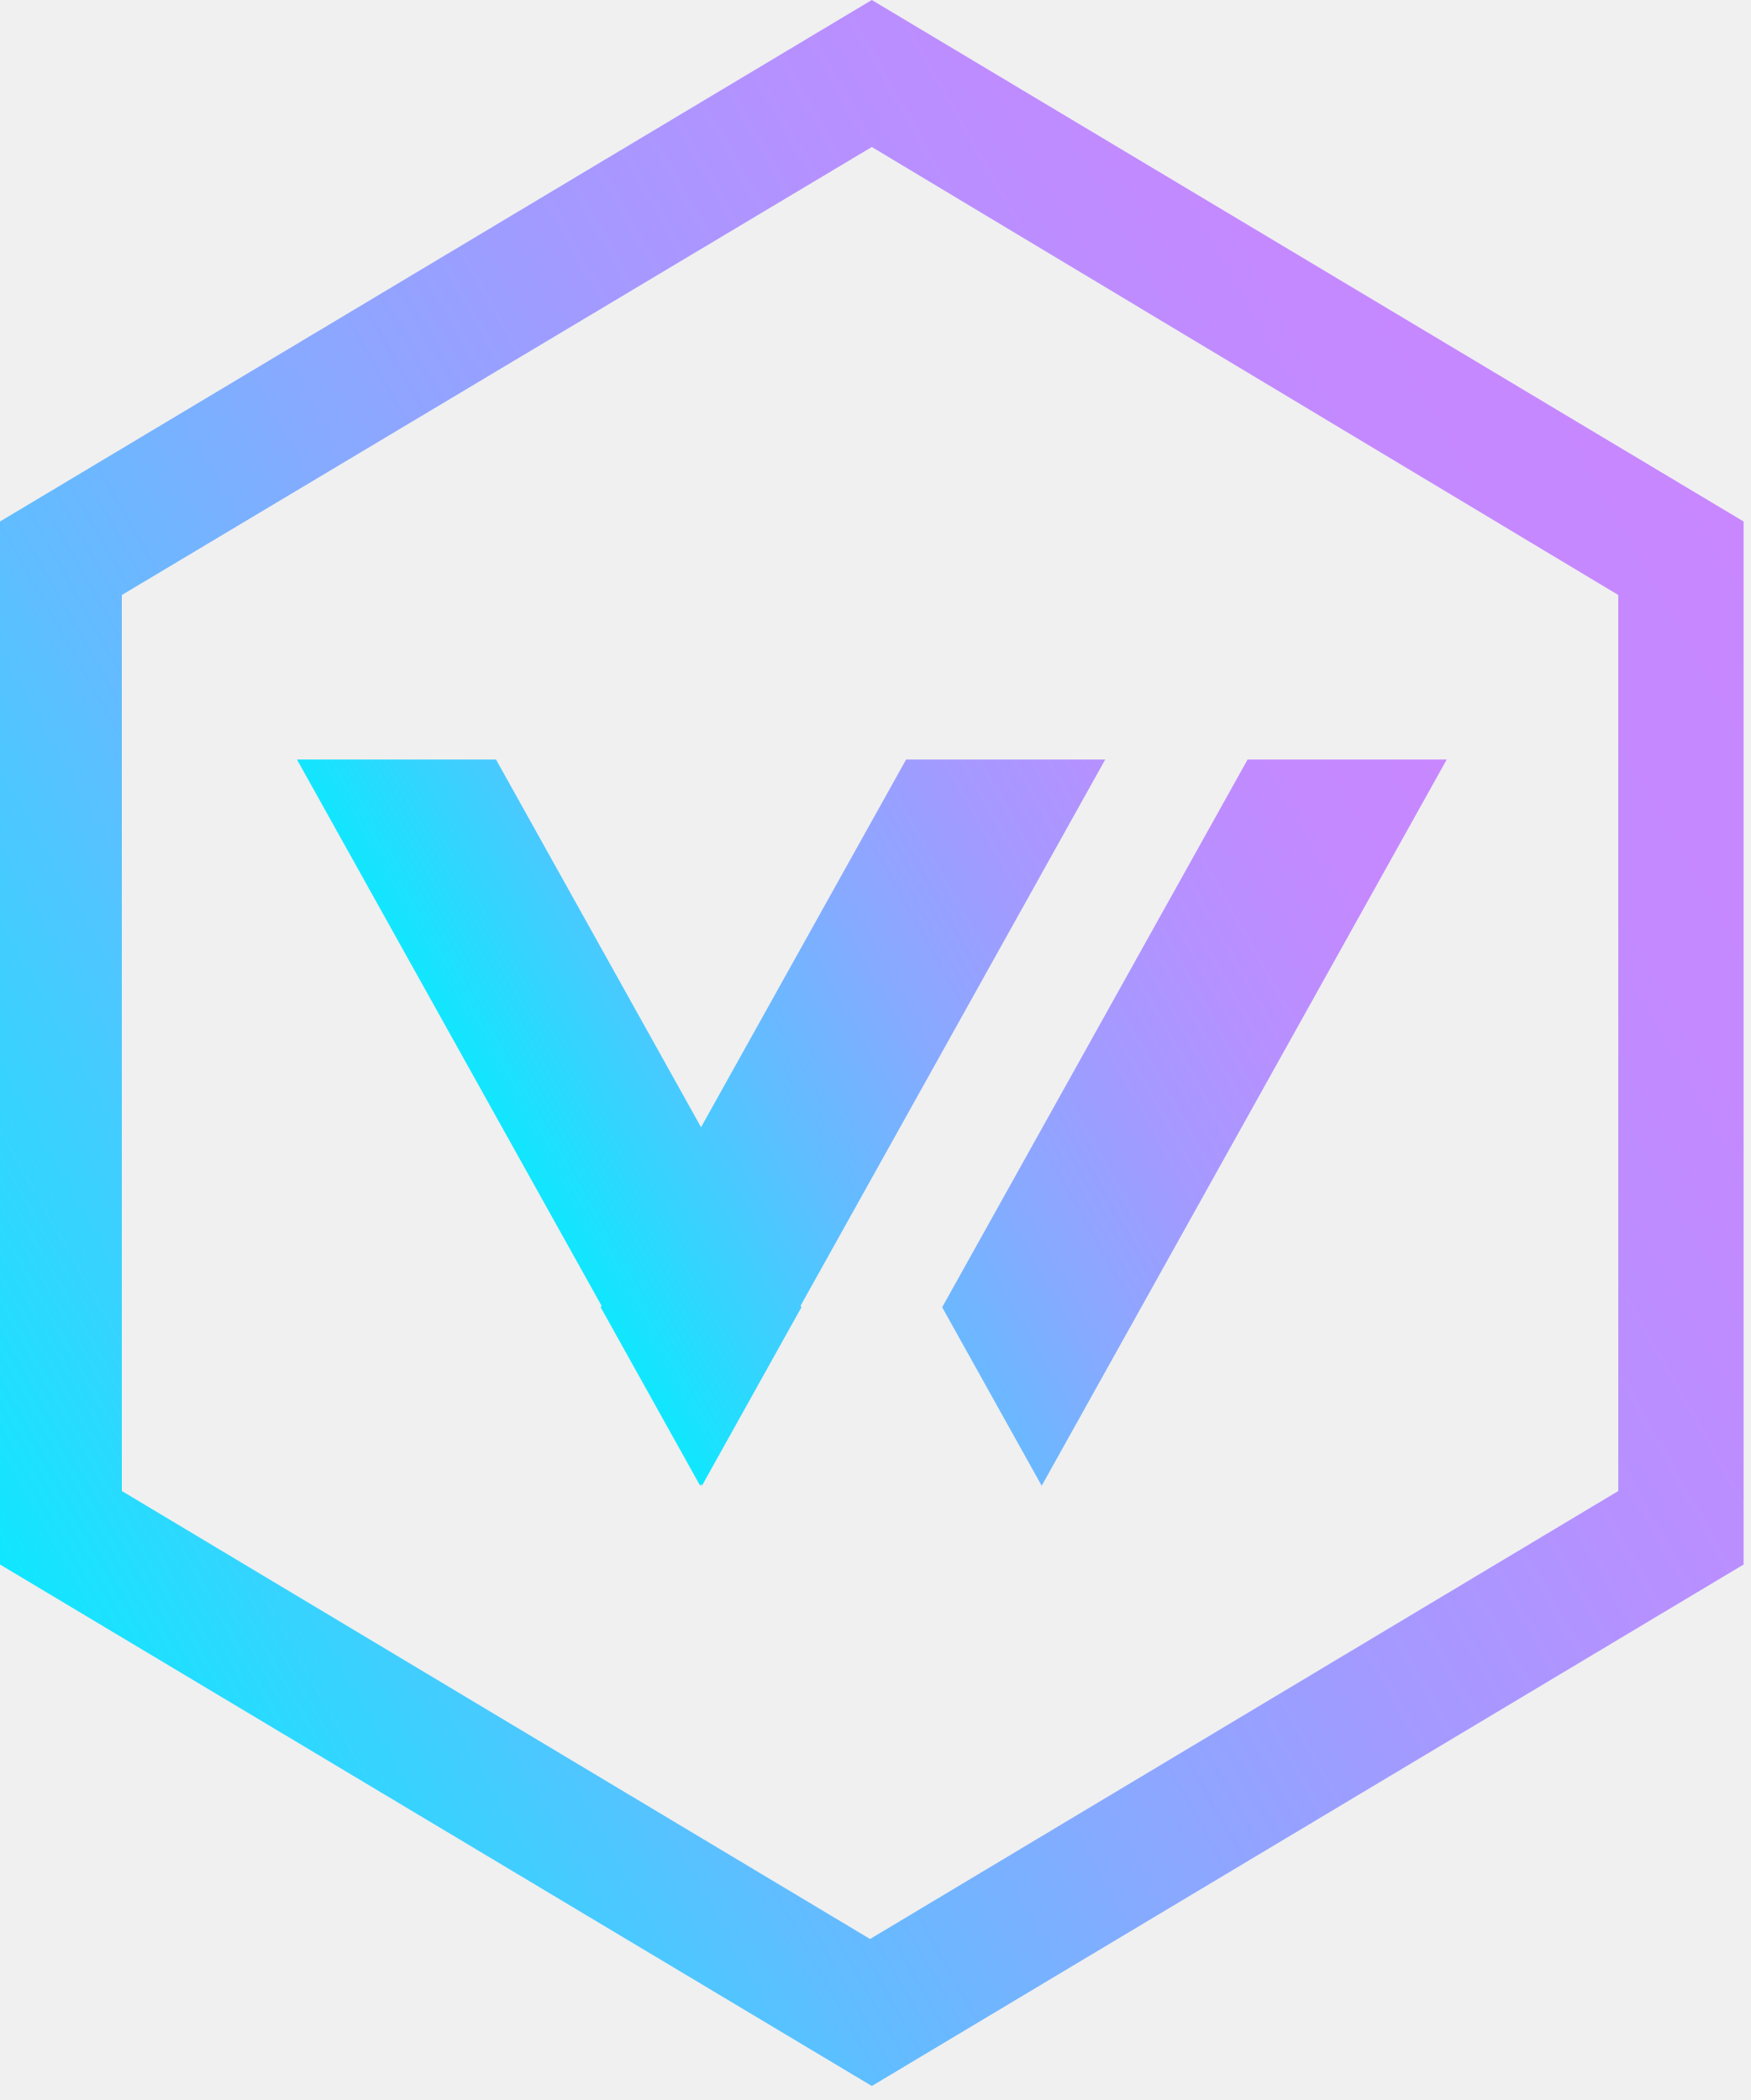
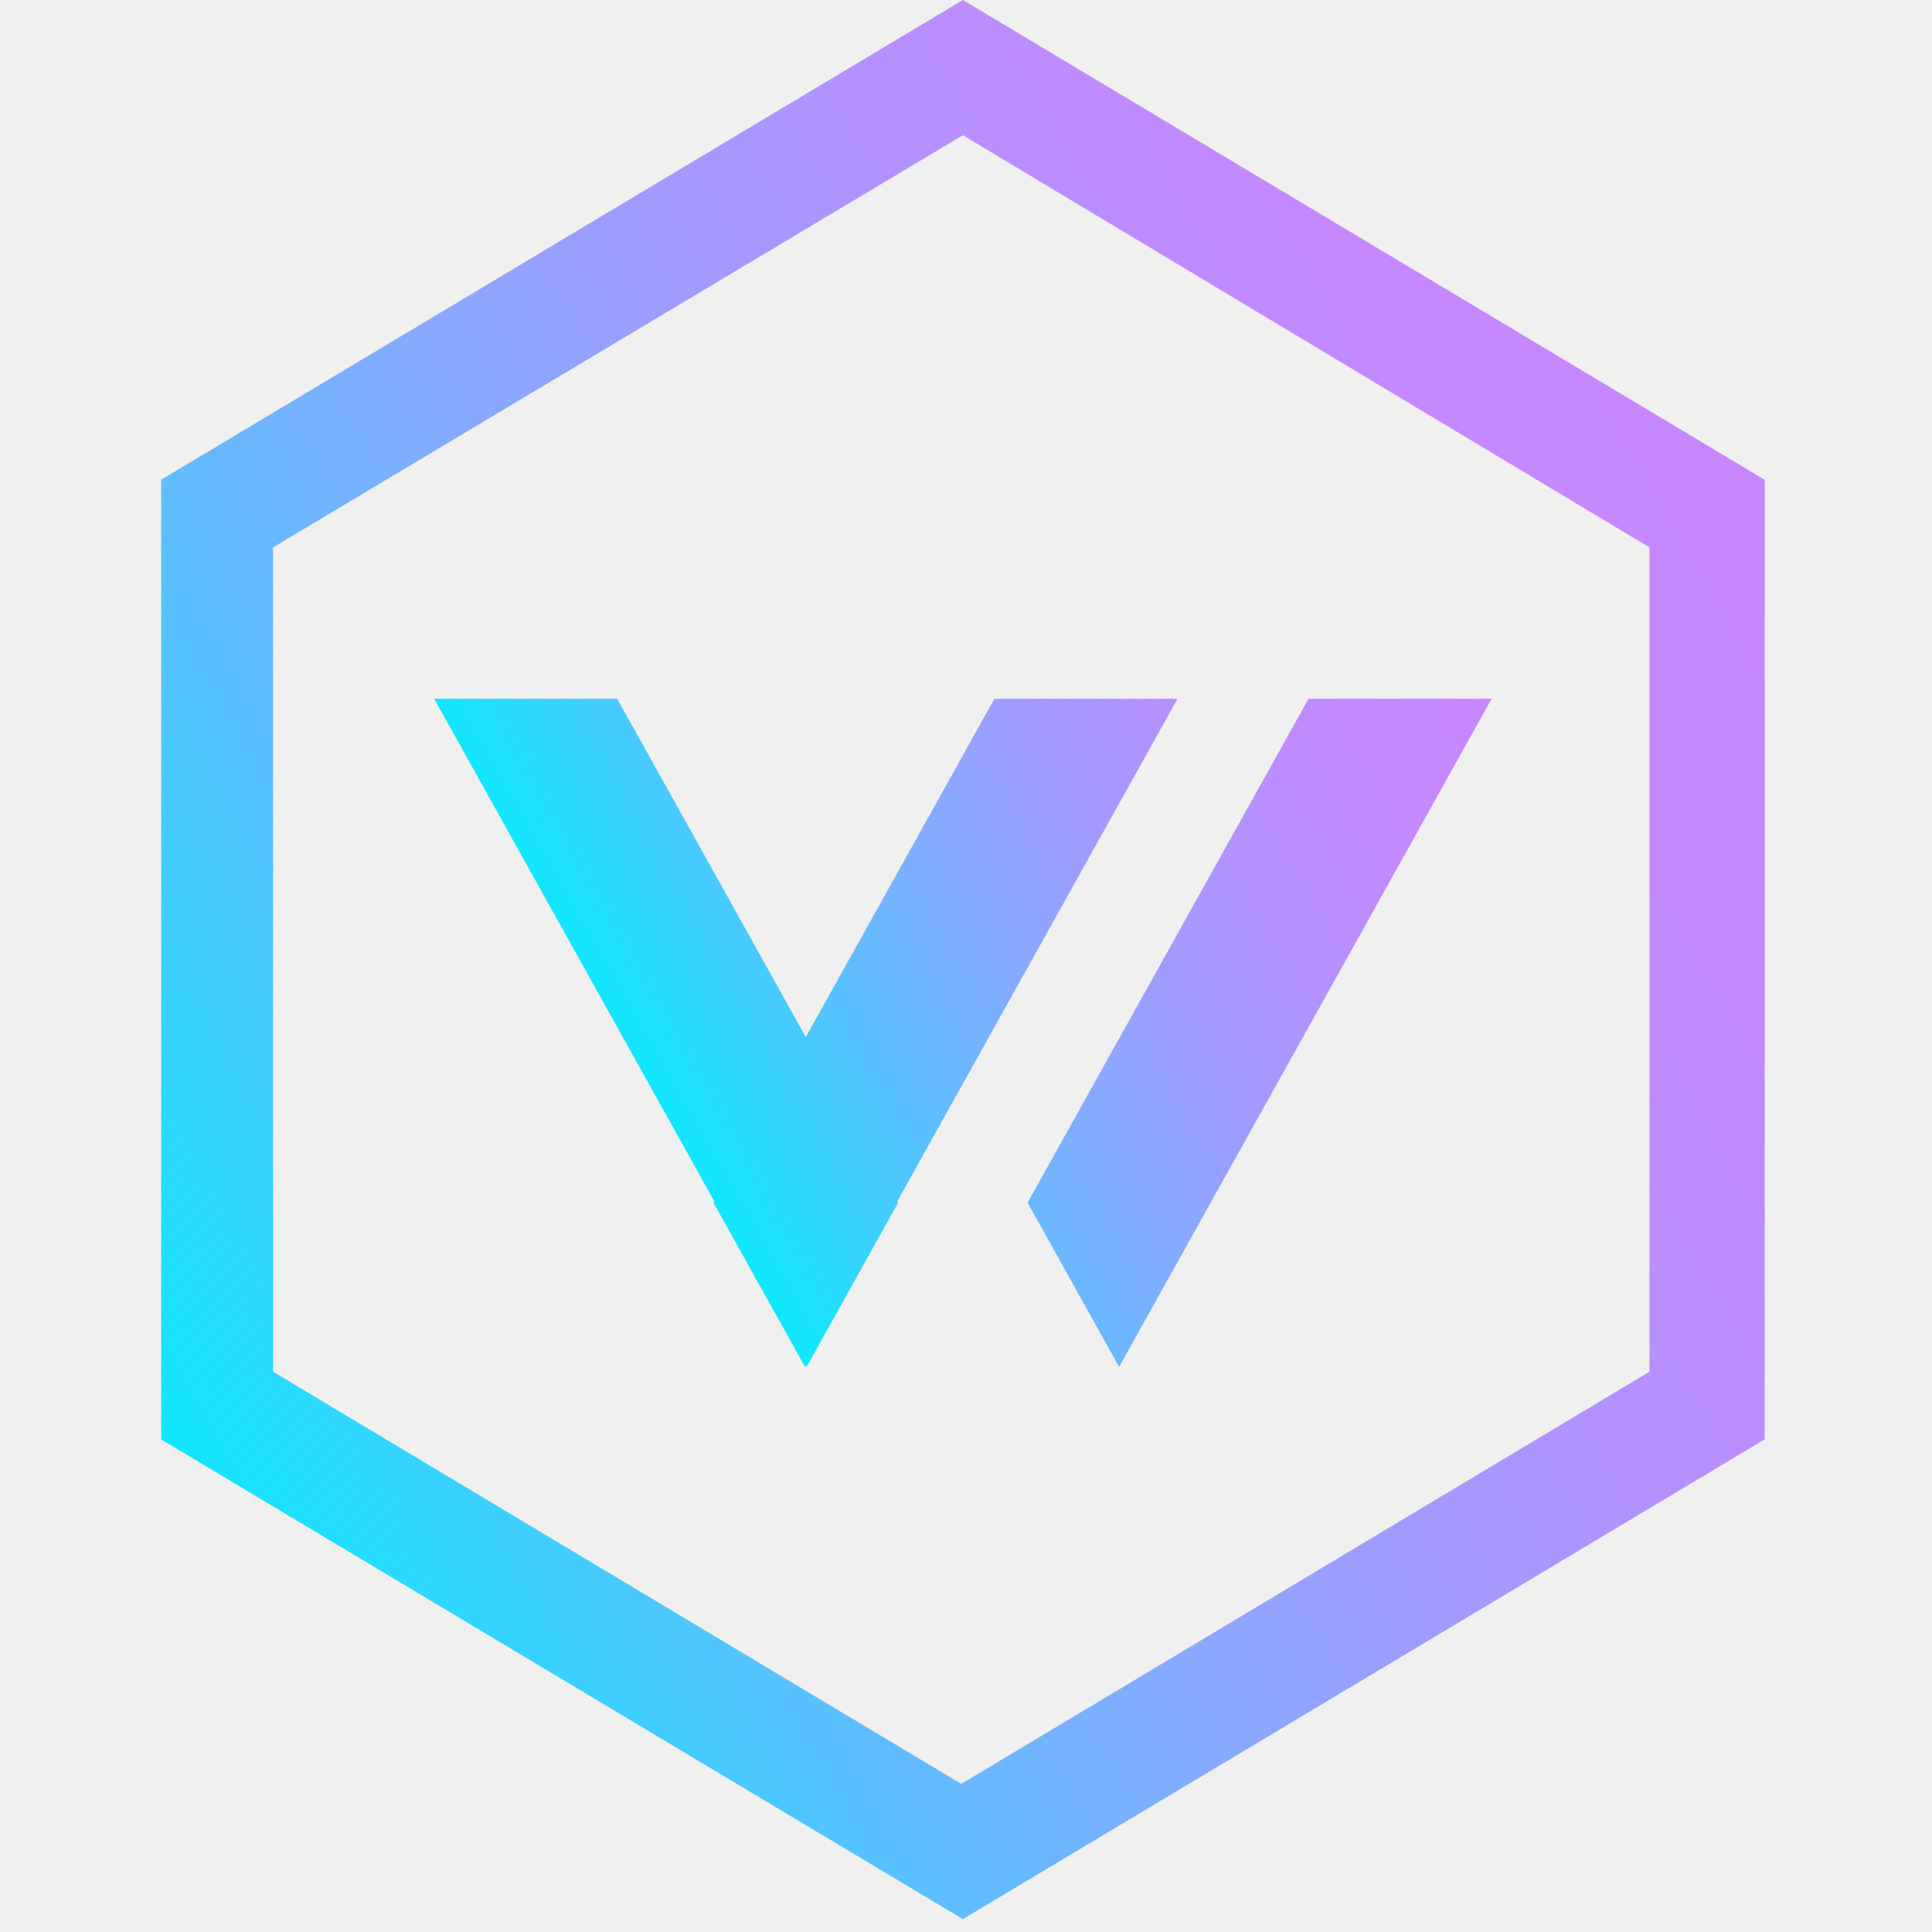
- <svg xmlns="http://www.w3.org/2000/svg" width="20" height="24" viewBox="0 0 20 24" fill="none">
-   <g clip-path="url(#clip0_347_113704)">
-     <path d="M9.961 23.84L0 17.88V5.96L9.961 0L19.922 5.96V17.88L9.961 23.84ZM1.392 17.04L9.941 22.16L18.49 17.04V6.8L9.961 1.68L1.392 6.8V17.04Z" fill="url(#paint0_linear_347_113704)" />
-     <path d="M14.255 8.68L10.765 14.94L11.902 16.98L16.53 8.68H14.255ZM10.353 8.68L6.863 14.94L8 16.98L12.628 8.68H10.353ZM3.393 8.68L8.02 16.98L9.157 14.94L5.667 8.68H3.393ZM3.393 8.68L8.02 16.98L9.157 14.94L5.667 8.68H3.393ZM10.353 8.68L6.863 14.94L8 16.98L12.628 8.68H10.353Z" fill="url(#paint1_linear_347_113704)" />
+ <svg xmlns="http://www.w3.org/2000/svg" width="24" height="24" viewBox="0 0 24 24" fill="none">
+   <mask id="mask0_1_66" style="mask-type:luminance" maskUnits="userSpaceOnUse" x="2" y="0" width="20" height="24">
+     <path d="M22 0H2V24H22V0Z" fill="white" />
+   </mask>
+   <g mask="url(#mask0_1_66)">
+     <path d="M11.961 23.84L2 17.88V5.96L11.961 0L21.922 5.96V17.88L11.961 23.84ZM3.392 17.04L11.941 22.16L20.49 17.04V6.8L11.961 1.68L3.392 6.8V17.04Z" fill="url(#paint0_linear_1_66)" />
+     <path d="M16.255 8.68L12.765 14.94L13.902 16.98L18.53 8.68H16.255ZM12.353 8.68L8.863 14.94L10 16.98L14.628 8.68H12.353ZM5.393 8.68L10.02 16.98L11.157 14.94L7.667 8.68H5.393ZM5.393 8.68L10.02 16.98L11.157 14.94L7.667 8.68H5.393ZM12.353 8.68L8.863 14.94L10 16.98L14.628 8.68H12.353Z" fill="url(#paint1_linear_1_66)" />
  </g>
  <defs>
-     <linearGradient id="paint0_linear_347_113704" x1="-0.042" y1="17.803" x2="20.142" y2="6.379" gradientUnits="userSpaceOnUse">
+     <linearGradient id="paint0_linear_1_66" x1="1.958" y1="17.803" x2="22.142" y2="6.379" gradientUnits="userSpaceOnUse">
      <stop stop-color="#10E7FF" />
      <stop offset="0.103" stop-color="#33D5FF" />
      <stop offset="0.255" stop-color="#60BDFF" />
      <stop offset="0.408" stop-color="#86AAFF" />
      <stop offset="0.56" stop-color="#A39AFF" />
      <stop offset="0.71" stop-color="#B790FF" />
      <stop offset="0.858" stop-color="#C489FF" />
      <stop offset="1" stop-color="#C887FF" />
    </linearGradient>
-     <linearGradient id="paint1_linear_347_113704" x1="6.152" y1="13.703" x2="16.163" y2="8.036" gradientUnits="userSpaceOnUse">
+     <linearGradient id="paint1_linear_1_66" x1="8.152" y1="13.703" x2="18.163" y2="8.036" gradientUnits="userSpaceOnUse">
      <stop stop-color="#10E7FF" />
      <stop offset="0.103" stop-color="#33D5FF" />
      <stop offset="0.255" stop-color="#60BDFF" />
      <stop offset="0.408" stop-color="#86AAFF" />
      <stop offset="0.56" stop-color="#A39AFF" />
      <stop offset="0.71" stop-color="#B790FF" />
      <stop offset="0.858" stop-color="#C489FF" />
      <stop offset="1" stop-color="#C887FF" />
    </linearGradient>
-     <clipPath id="clip0_347_113704">
-       <rect width="20" height="24" fill="white" />
-     </clipPath>
  </defs>
</svg>
